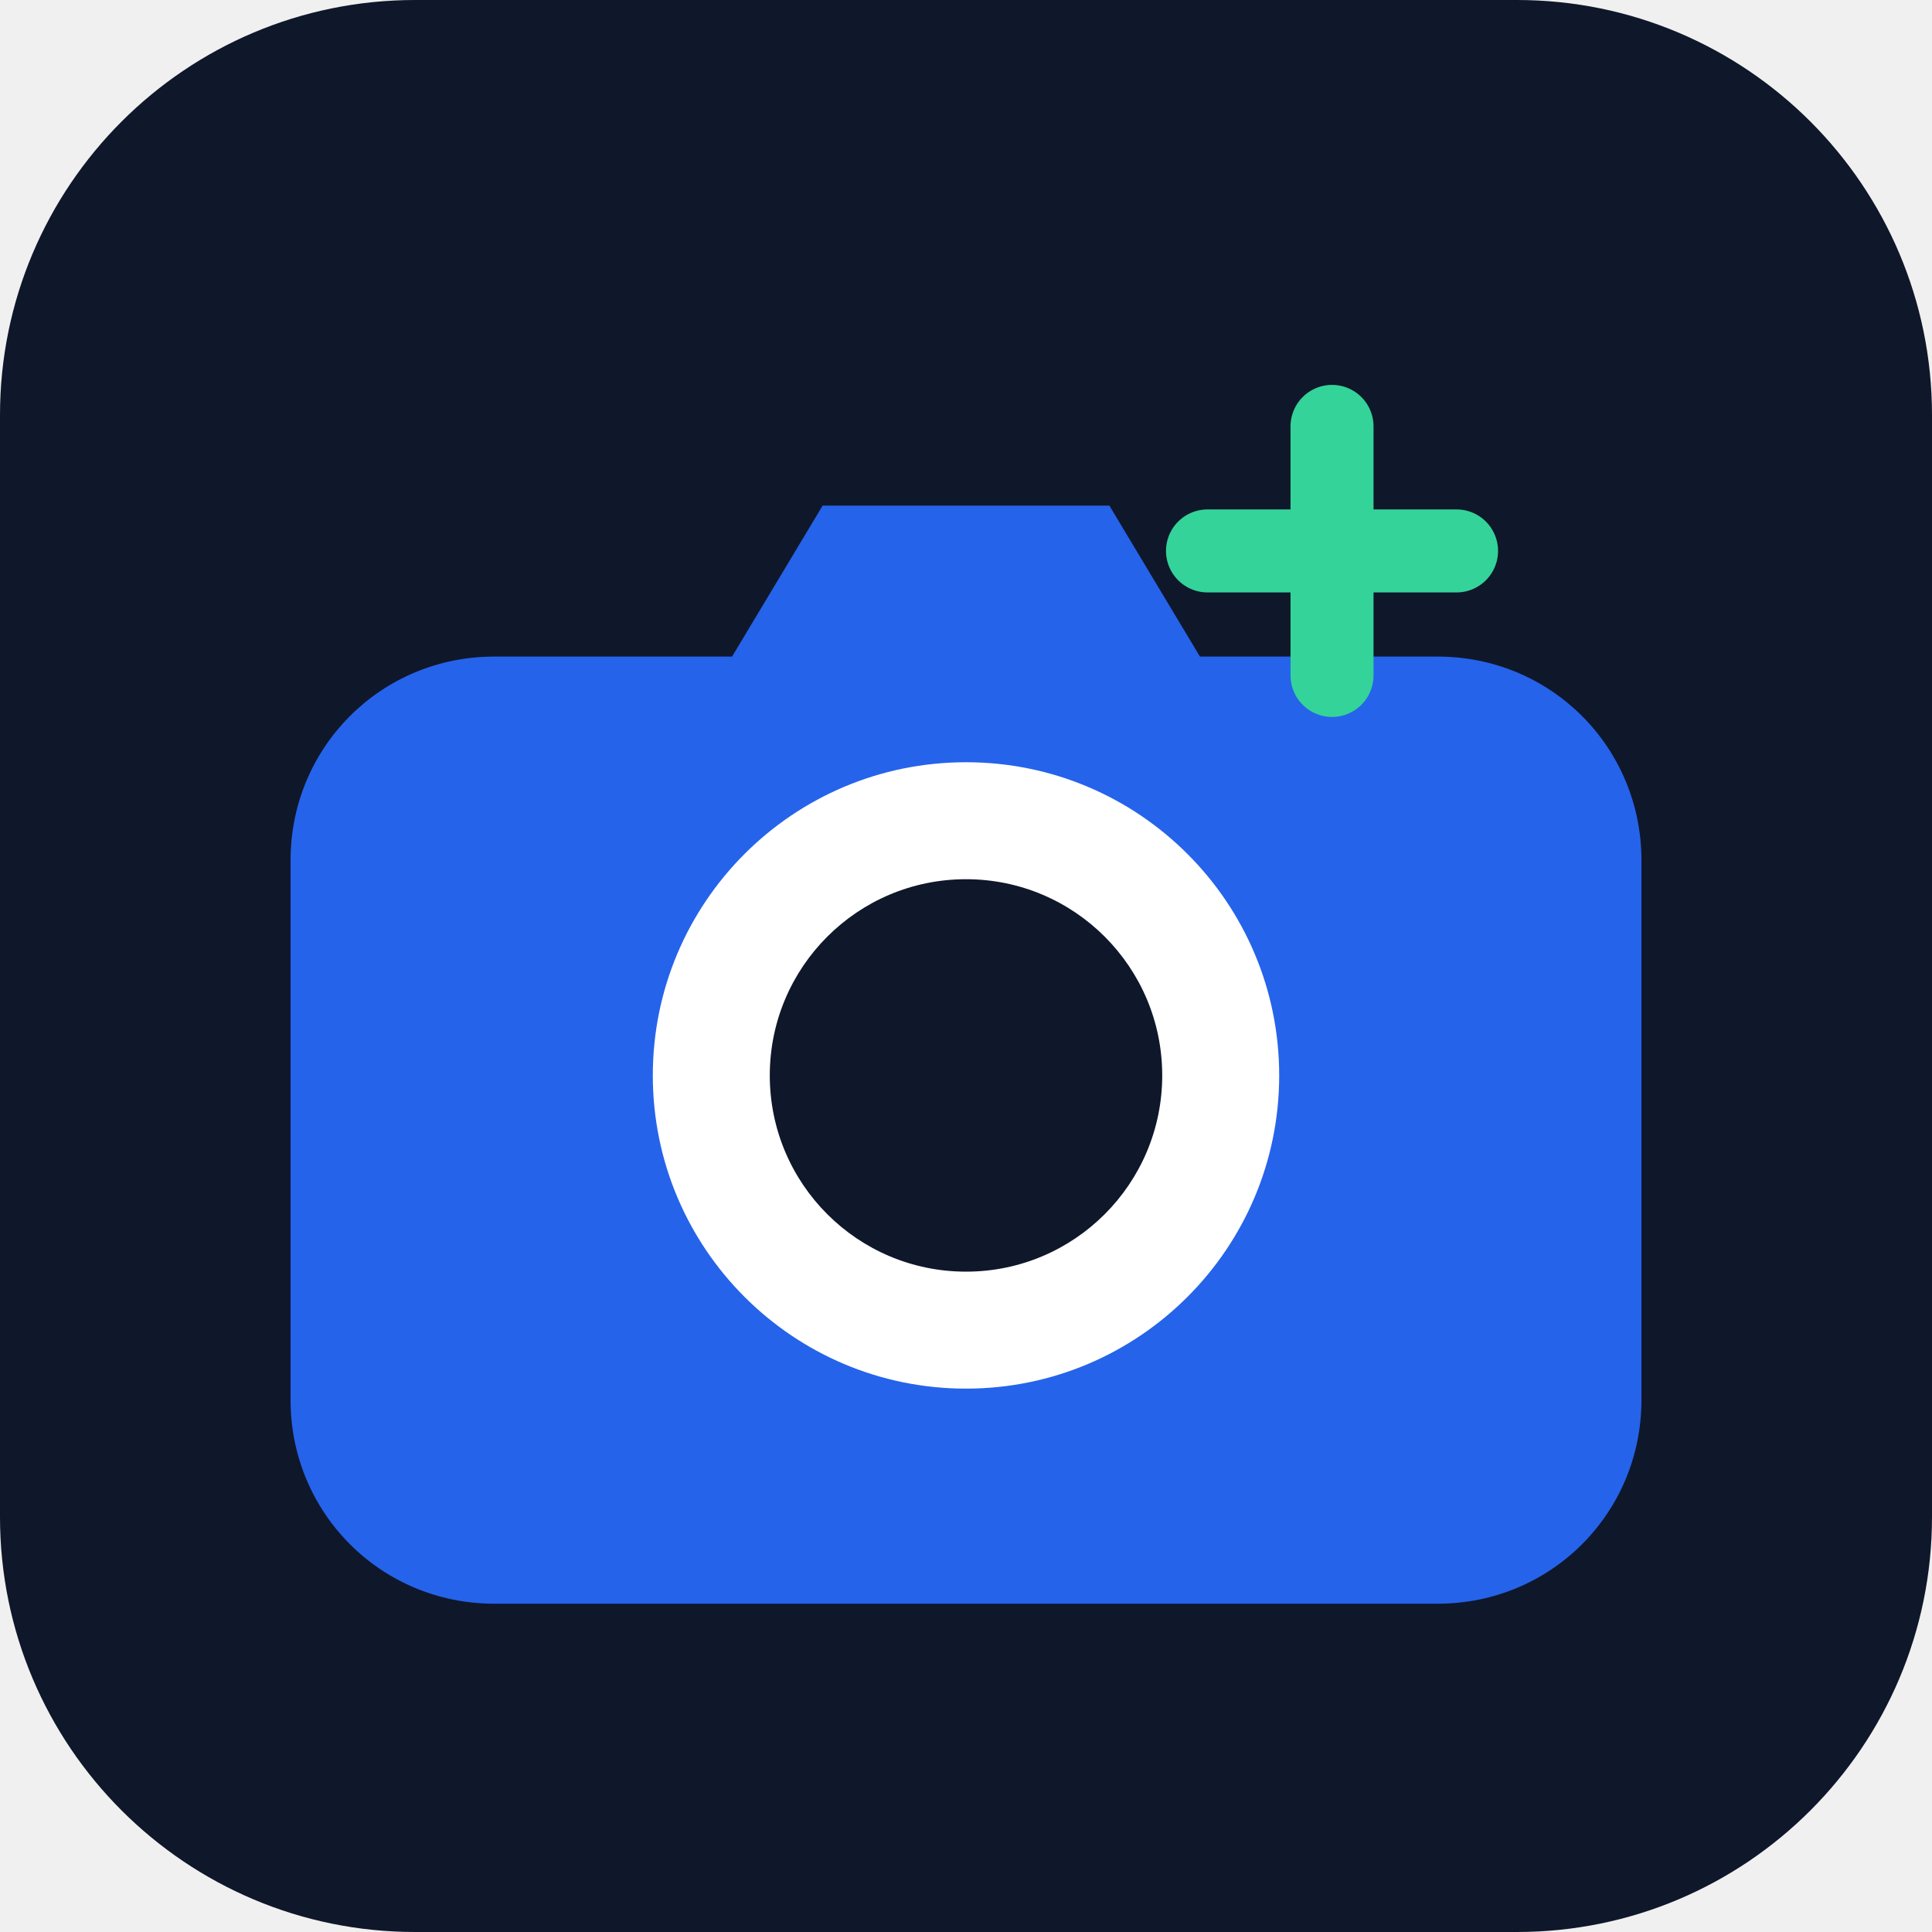
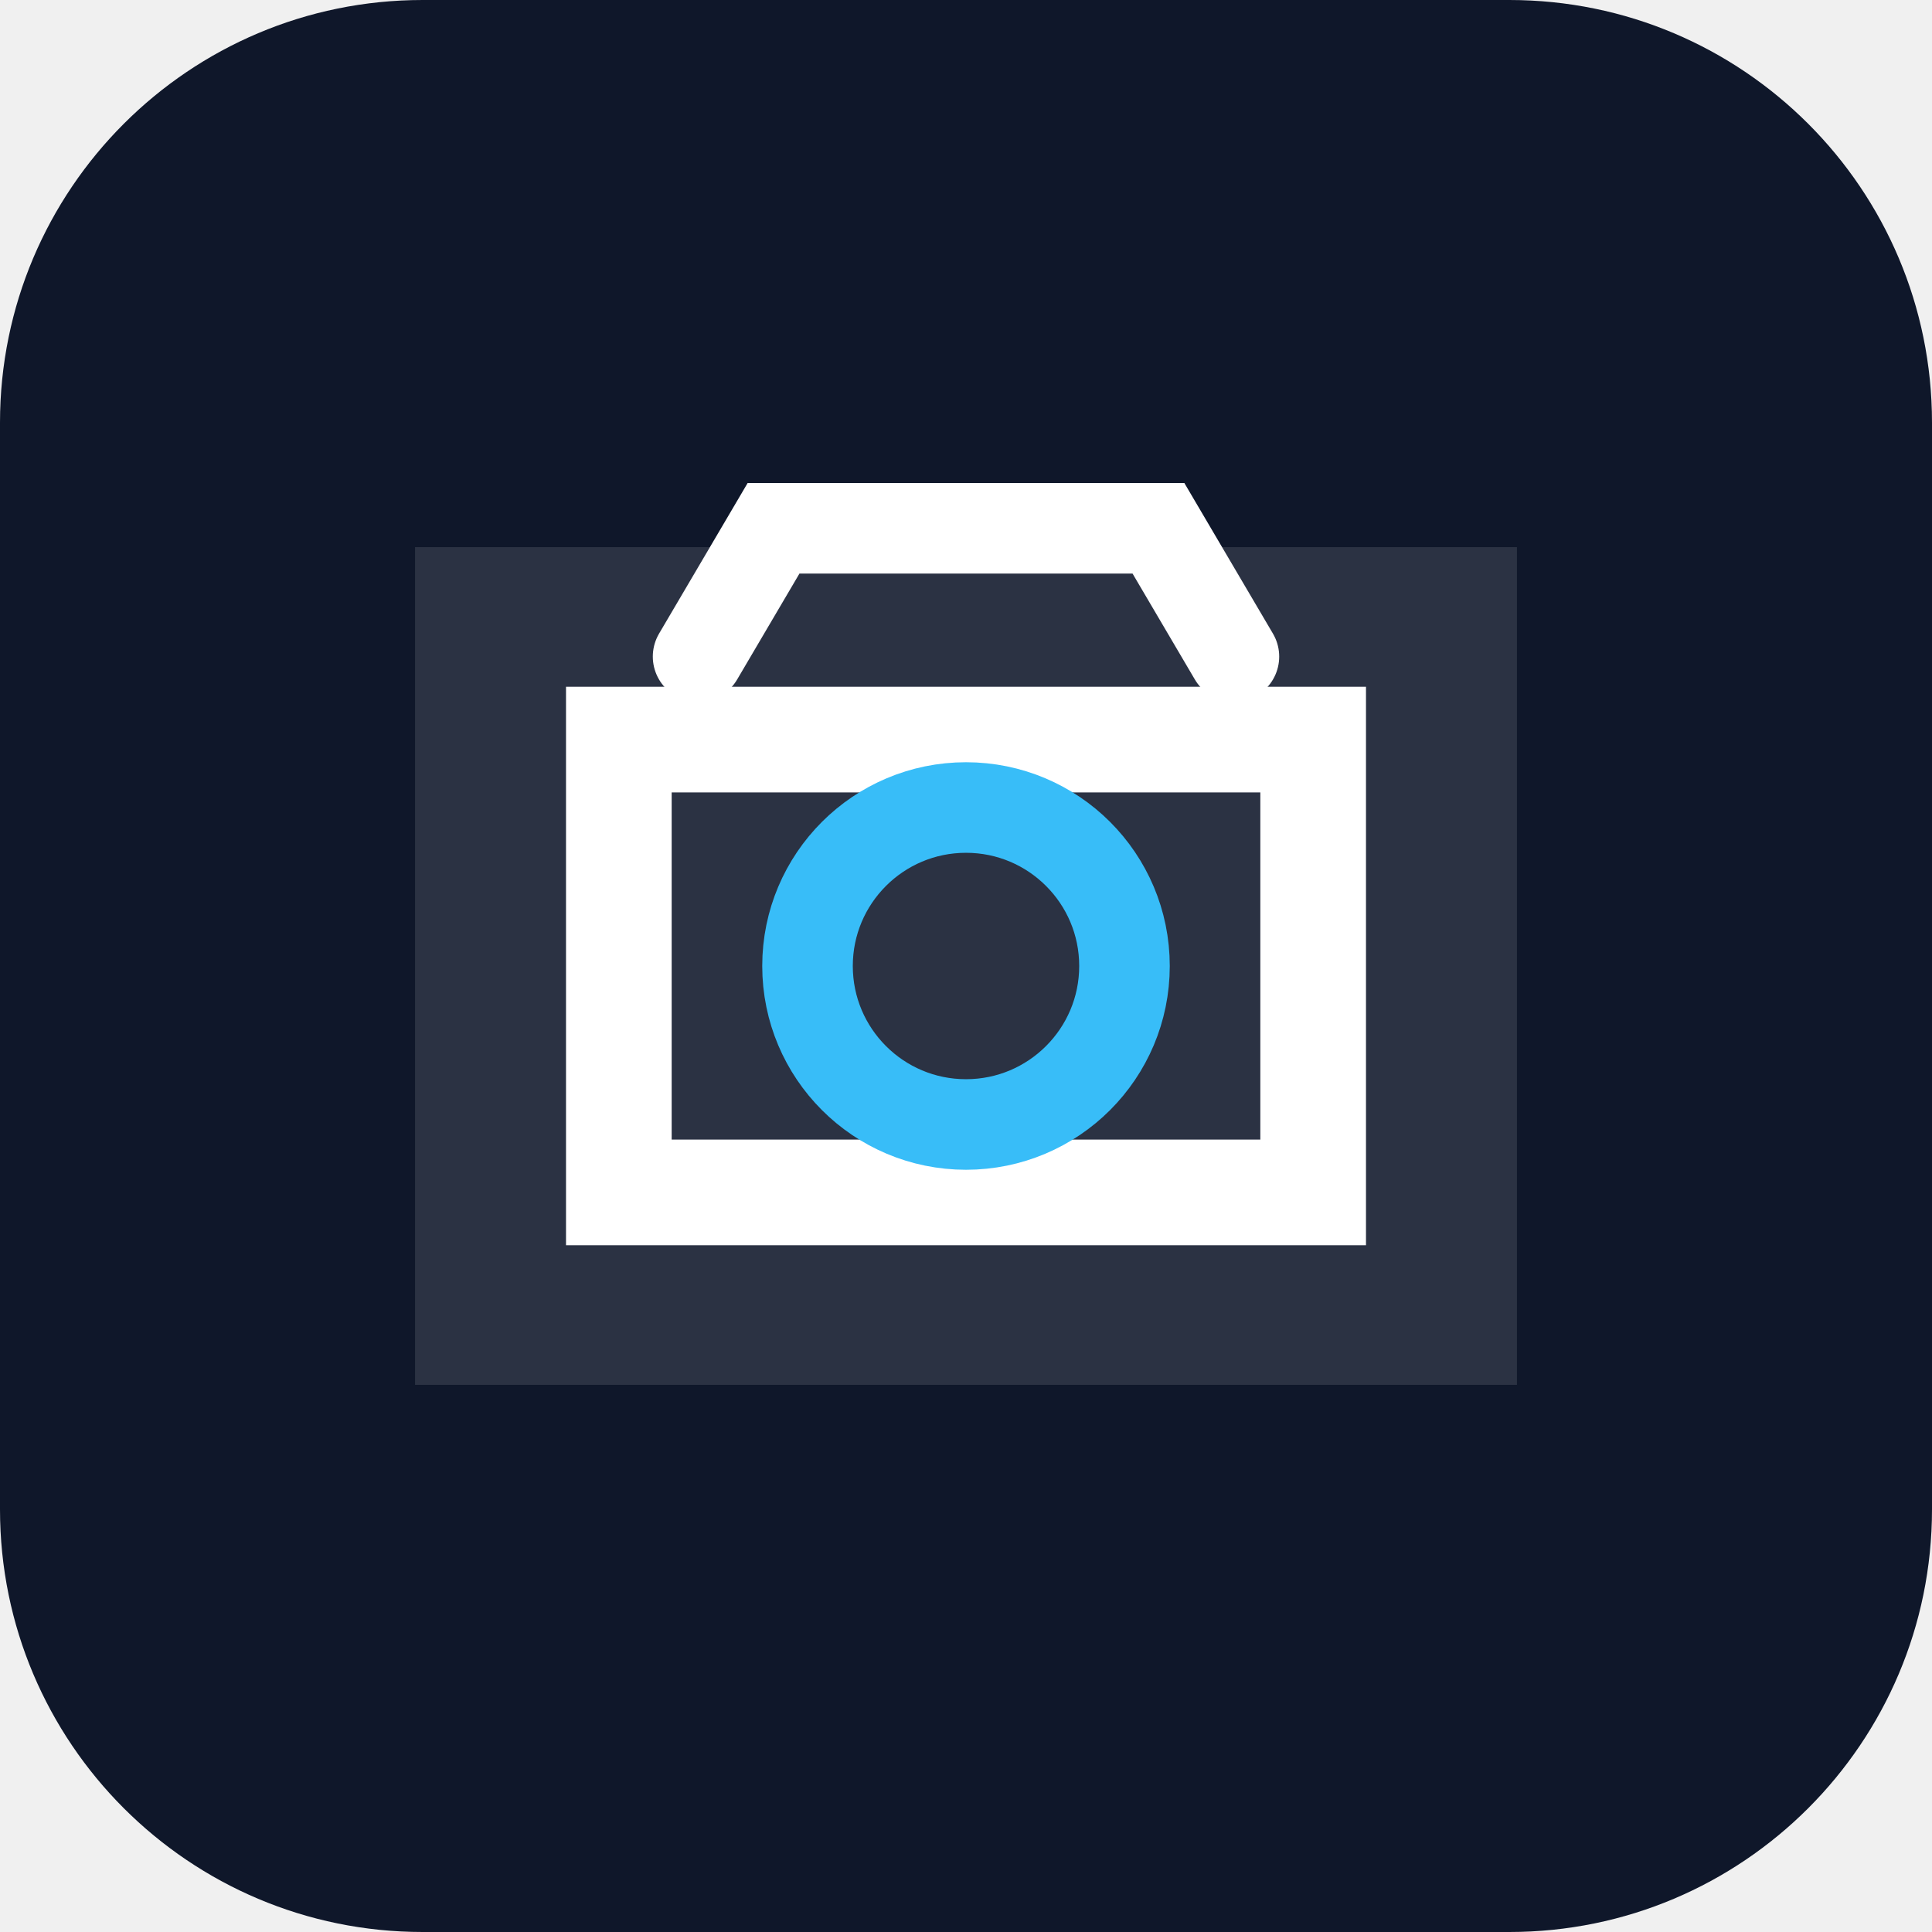
<svg xmlns="http://www.w3.org/2000/svg" viewBox="0 0 512 512">
-   <rect width="512" height="512" rx="110" fill="#0f172a" />
-   <path d="M131 174h63l24-40h76l24 40h63c30 0 54 24 54 54v143c0 30-24 54-54 54H131c-30 0-54-24-54-54V228c0-30 24-54 54-54Z" fill="#2563eb" />
-   <circle cx="256" cy="285" r="83" fill="#fff" />
-   <circle cx="256" cy="285" r="52" fill="#0f172a" />
-   <path d="M353 113v66M320 146h66" stroke="#34d399" stroke-width="22" stroke-linecap="round" />
+   <rect width="512" height="512" rx="112" fill="#0f172a" />
+   <path d="M110 145h292v222H110z" fill="#fff" opacity=".12" />
+   <path d="M164 196h184v120H164z" fill="none" stroke="#fff" stroke-width="28" rx="16" />
+   <circle cx="256" cy="256" r="42" fill="none" stroke="#38bdf8" stroke-width="24" />
+   <path d="M185 174l20-34h102l20 34" fill="none" stroke="#fff" stroke-width="24" stroke-linecap="round" />
</svg>
